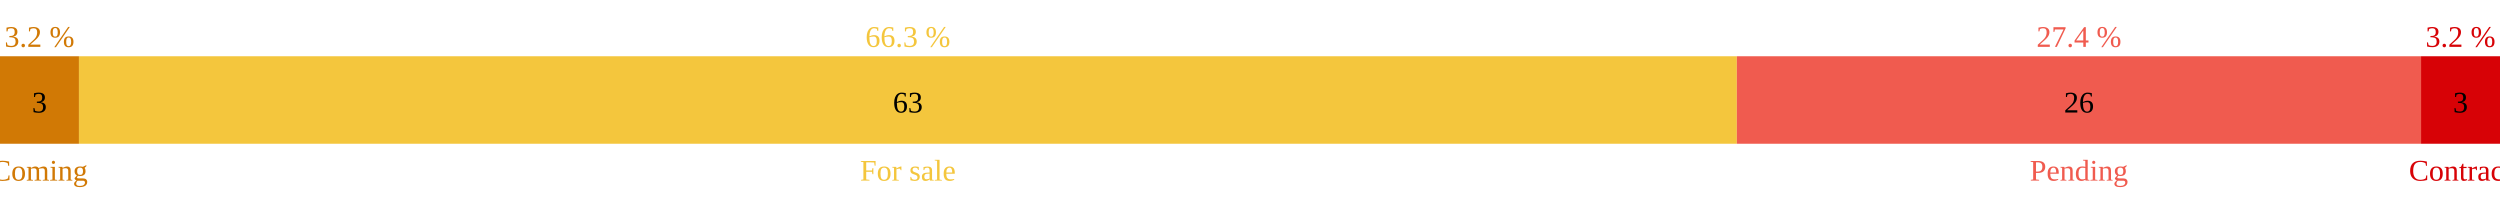
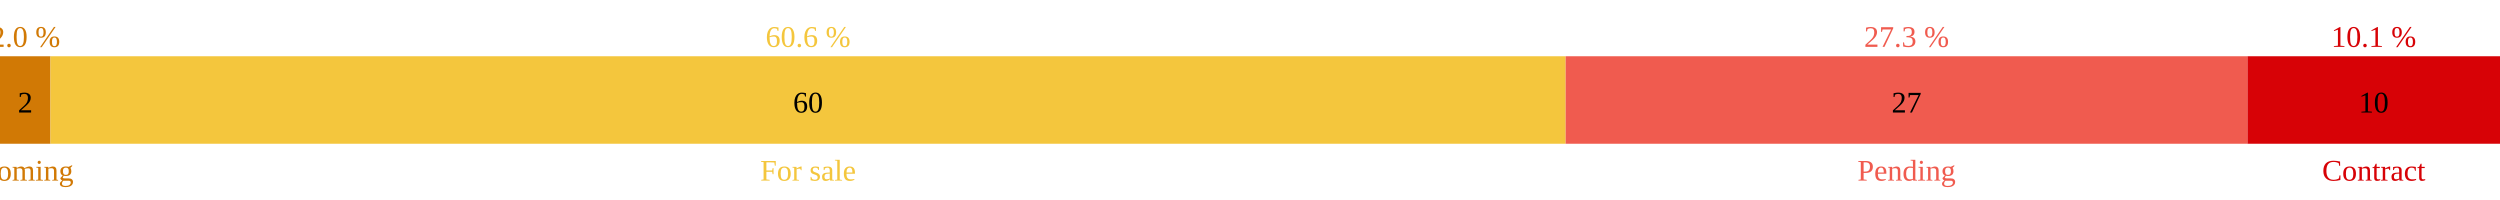
<svg xmlns="http://www.w3.org/2000/svg" width="1000" height="80">
-   <rect class="rect-stacked" x="0" y="22.5" height="35" width="31.579" style="fill: #d17905;" />
-   <rect class="rect-stacked" x="31.579" y="22.5" height="35" width="663.158" style="fill: #f4c63d;" />
-   <rect class="rect-stacked" x="694.737" y="22.5" height="35" width="273.684" style="fill: #f05b4f;" />
-   <rect class="rect-stacked" x="968.421" y="22.5" height="35" width="31.579" style="fill: #d70206;" />
-   <text class="text-value" text-anchor="middle" x="15.789" y="45">3</text>
-   <text class="text-value" text-anchor="middle" x="363.158" y="45">63</text>
-   <text class="text-value" text-anchor="middle" x="831.579" y="45">26</text>
-   <text class="text-value" text-anchor="middle" x="984.211" y="45">3</text>
-   <text class="text-percent" text-anchor="middle" x="15.789" y="18.75" style="fill: #d17905;">3.2 %</text>
-   <text class="text-percent" text-anchor="middle" x="363.158" y="18.75" style="fill: #f4c63d;">66.3 %</text>
-   <text class="text-percent" text-anchor="middle" x="831.579" y="18.75" style="fill: #f05b4f;">27.4 %</text>
-   <text class="text-percent" text-anchor="middle" x="984.211" y="18.75" style="fill: #d70206;">3.2 %</text>
-   <text class="text-label" text-anchor="middle" x="15.789" y="72.25" style="fill: #d17905;">Coming</text>
-   <text class="text-label" text-anchor="middle" x="363.158" y="72.25" style="fill: #f4c63d;">For sale</text>
-   <text class="text-label" text-anchor="middle" x="831.579" y="72.25" style="fill: #f05b4f;">Pending</text>
-   <text class="text-label" text-anchor="middle" x="984.211" y="72.25" style="fill: #d70206;">Contract</text>
+   <rect class="rect-stacked" x="0" y="22.5" height="35" width="20.202" style="fill: #d17905;" />
+   <rect class="rect-stacked" x="20.202" y="22.5" height="35" width="606.061" style="fill: #f4c63d;" />
+   <rect class="rect-stacked" x="626.263" y="22.5" height="35" width="272.727" style="fill: #f05b4f;" />
+   <rect class="rect-stacked" x="898.99" y="22.5" height="35" width="101.01" style="fill: #d70206;" />
+   <text class="text-value" text-anchor="middle" x="10.101" y="45">2</text>
+   <text class="text-value" text-anchor="middle" x="323.232" y="45">60</text>
+   <text class="text-value" text-anchor="middle" x="762.626" y="45">27</text>
+   <text class="text-value" text-anchor="middle" x="949.495" y="45">10</text>
+   <text class="text-percent" text-anchor="middle" x="10.101" y="18.75" style="fill: #d17905;">2.0 %</text>
+   <text class="text-percent" text-anchor="middle" x="323.232" y="18.75" style="fill: #f4c63d;">60.6 %</text>
+   <text class="text-percent" text-anchor="middle" x="762.626" y="18.75" style="fill: #f05b4f;">27.3 %</text>
+   <text class="text-percent" text-anchor="middle" x="949.495" y="18.75" style="fill: #d70206;">10.1 %</text>
+   <text class="text-label" text-anchor="middle" x="10.101" y="72.25" style="fill: #d17905;">Coming</text>
+   <text class="text-label" text-anchor="middle" x="323.232" y="72.25" style="fill: #f4c63d;">For sale</text>
+   <text class="text-label" text-anchor="middle" x="762.626" y="72.25" style="fill: #f05b4f;">Pending</text>
+   <text class="text-label" text-anchor="middle" x="949.495" y="72.25" style="fill: #d70206;">Contract</text>
</svg>
